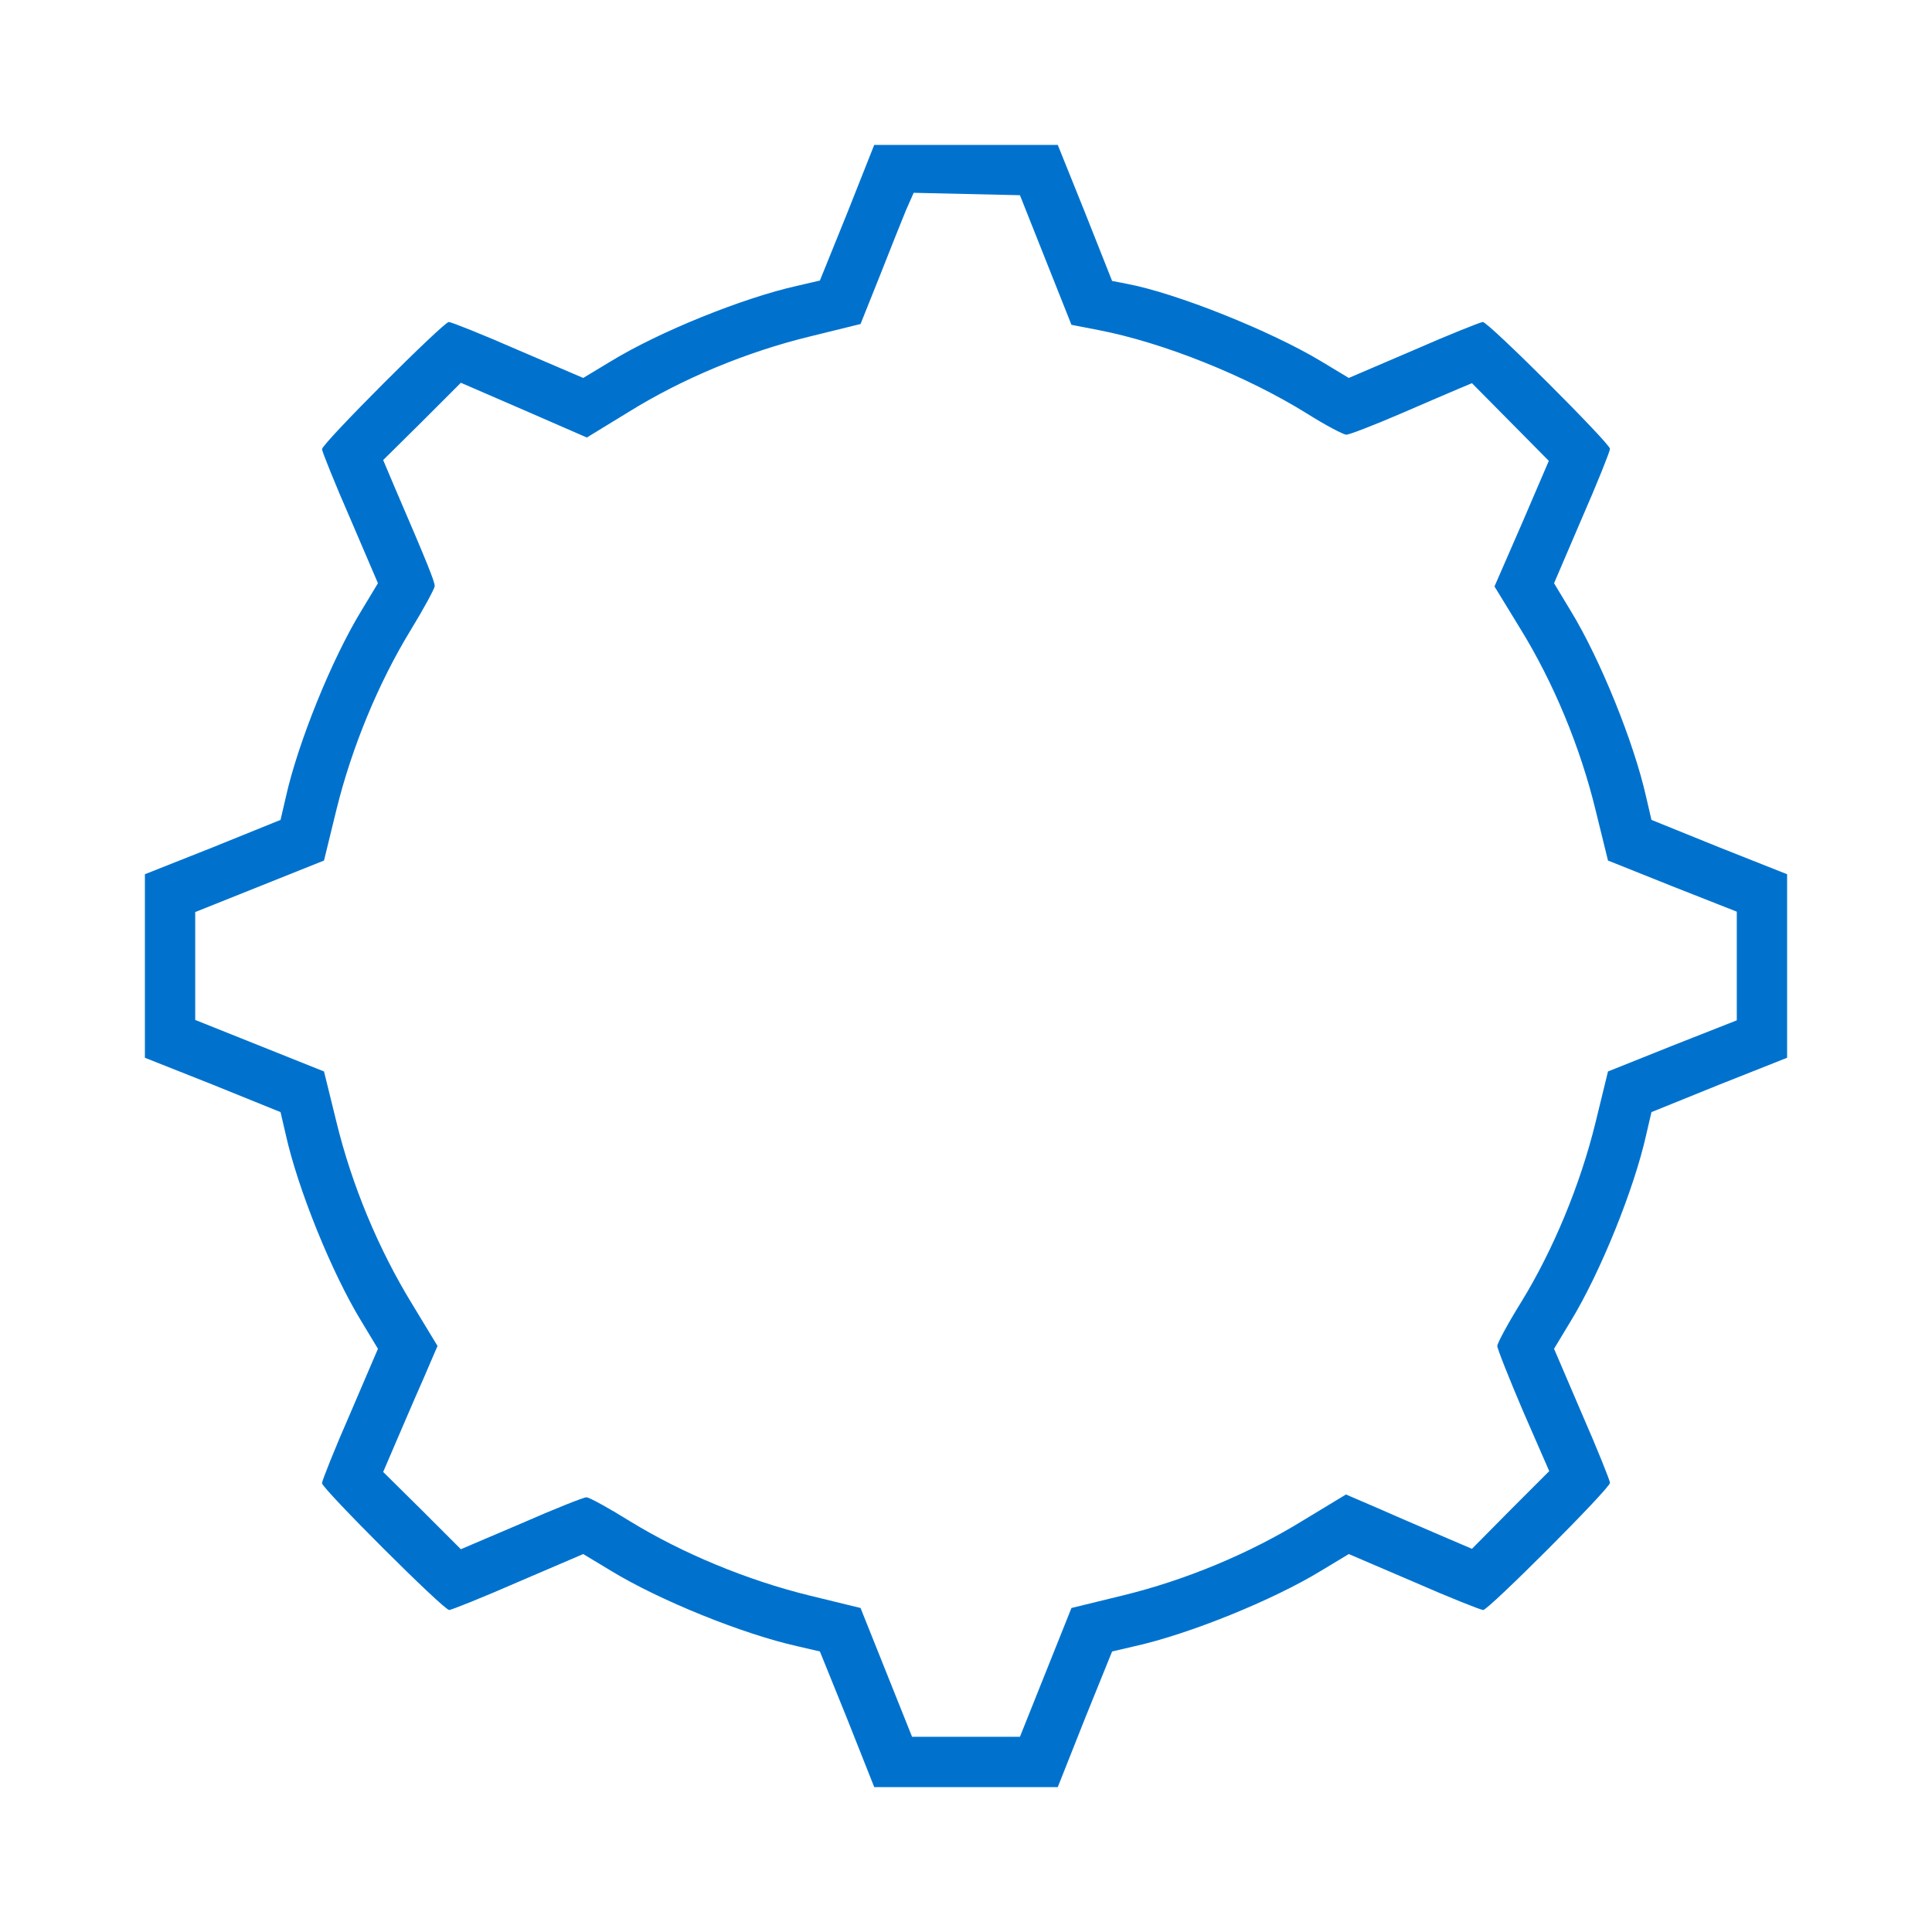
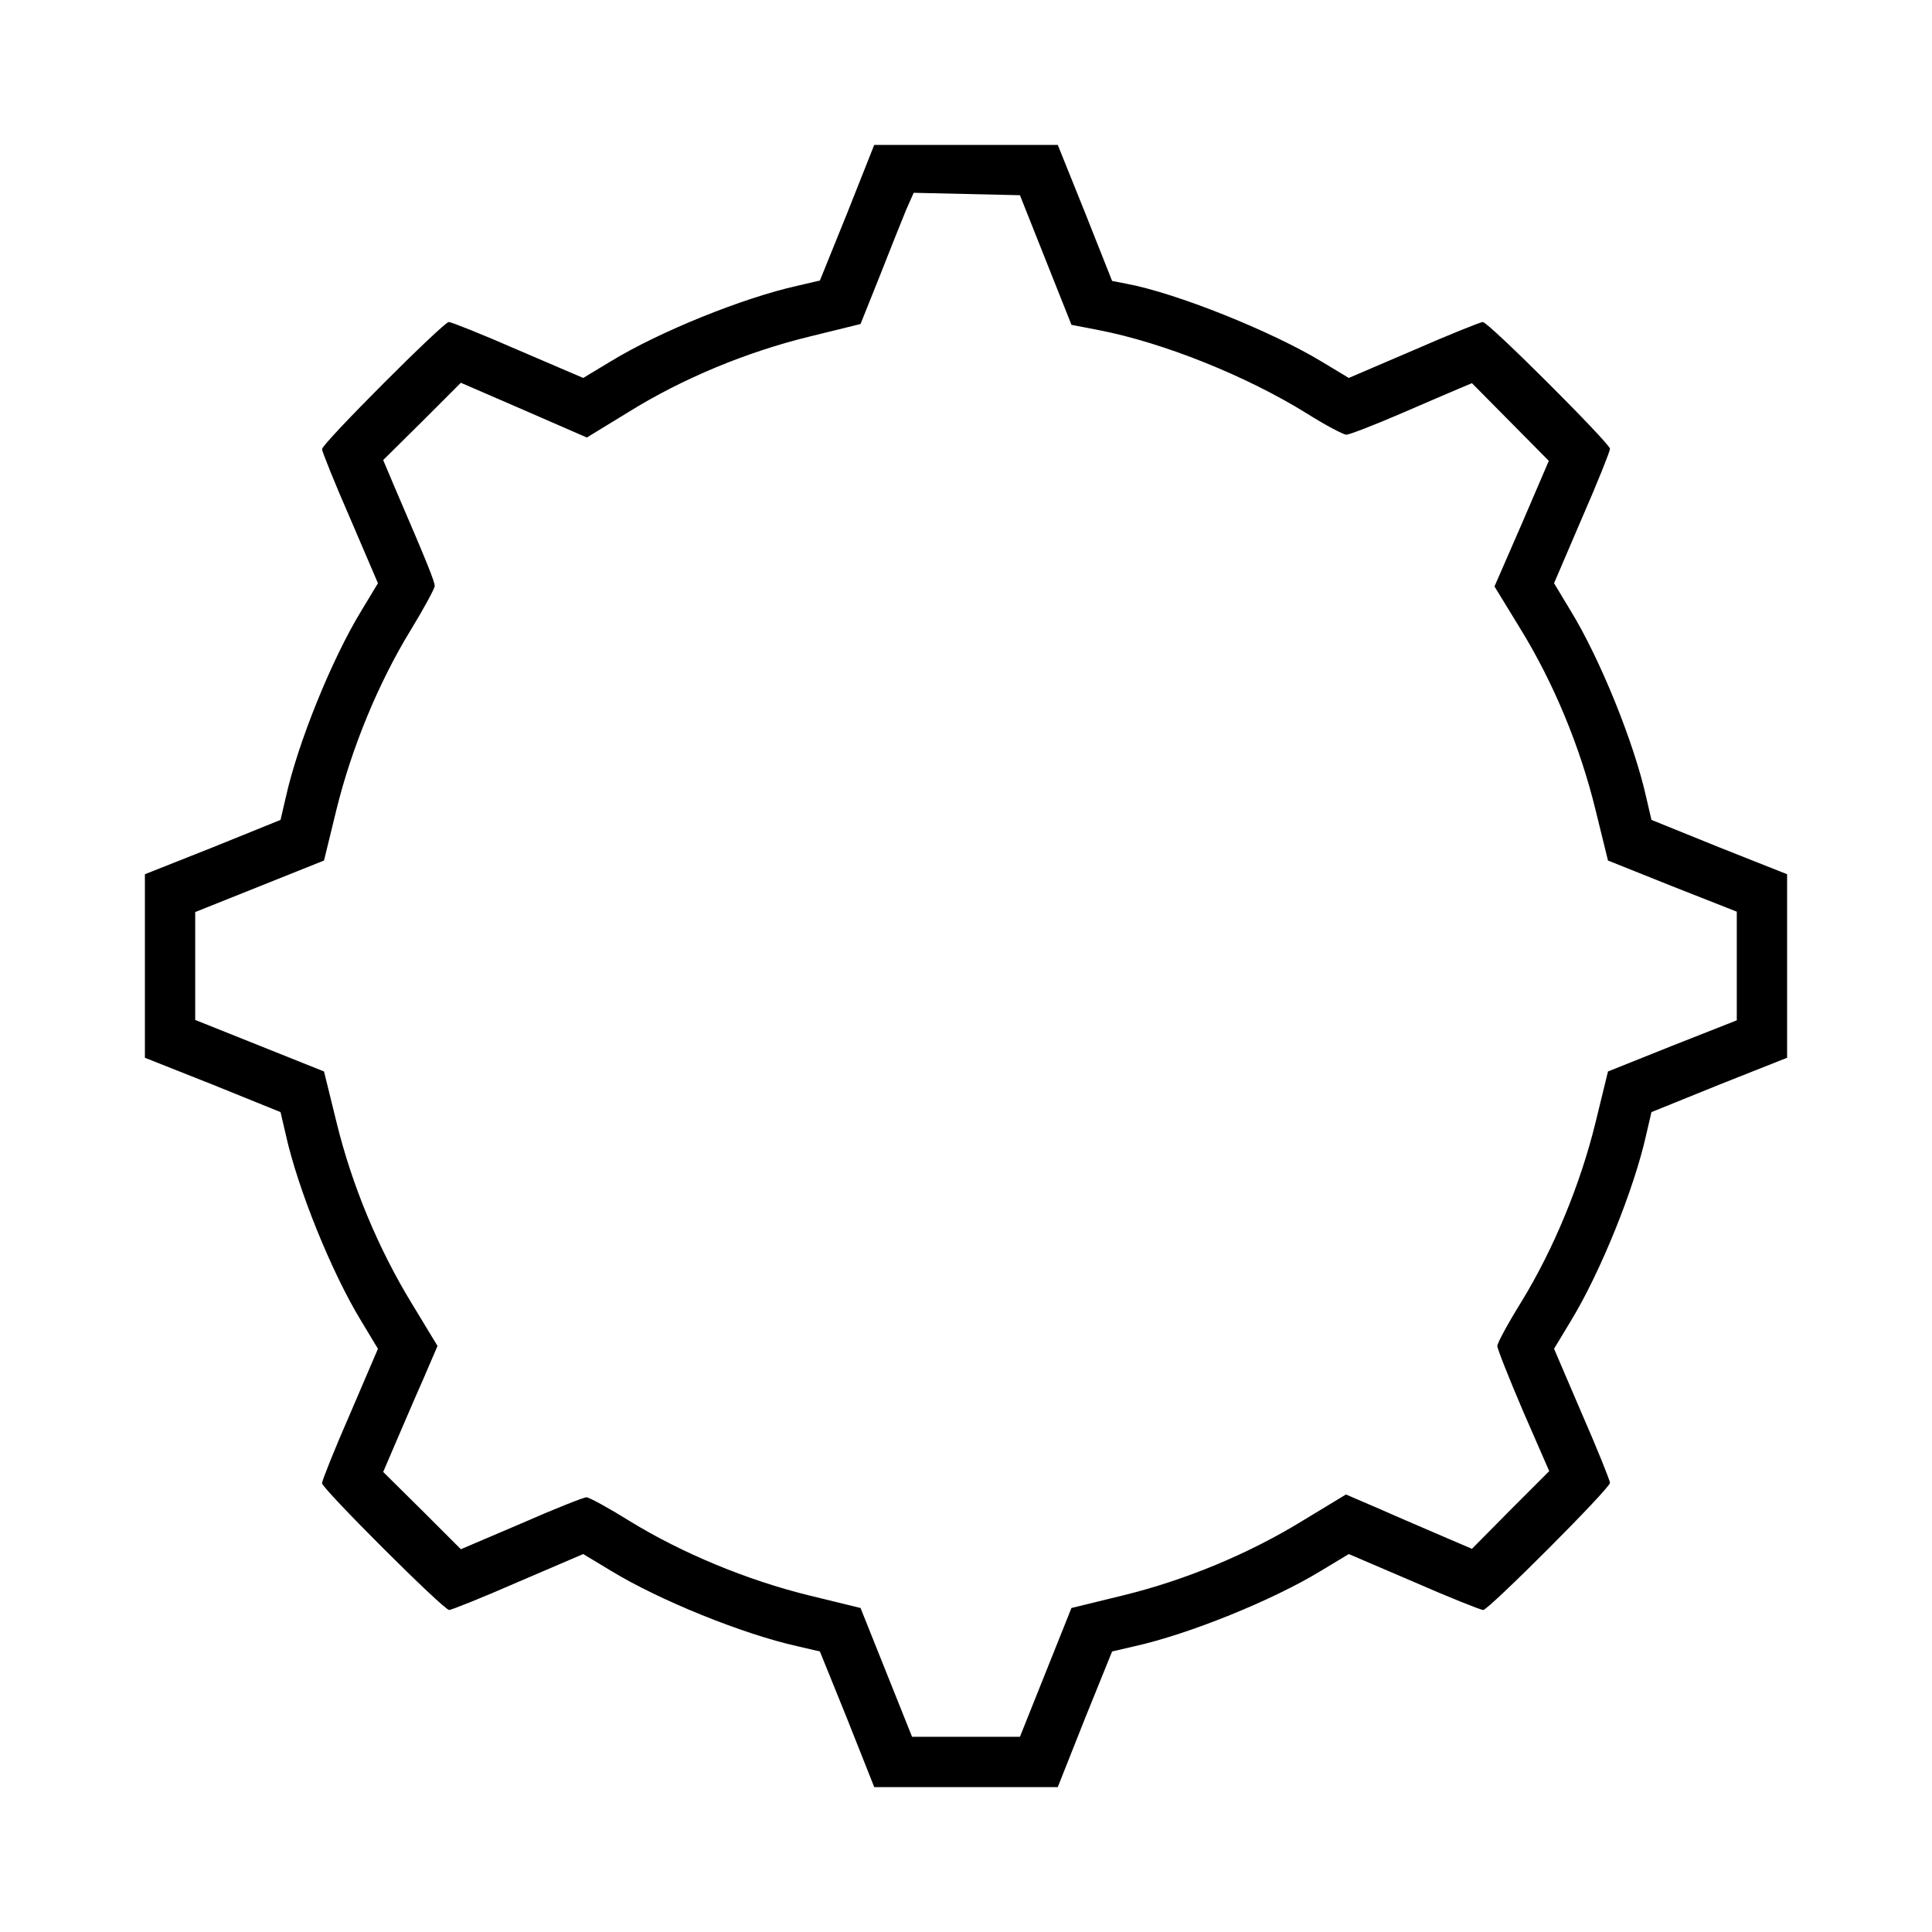
<svg xmlns="http://www.w3.org/2000/svg" version="1.0" viewBox="0 0 480 480" preserveAspectRatio="xMidYMid meet">
-   <g transform="translate(0,480) scale(0.1,-0.1)" fill="#000000" stroke="none">
-     <path d="M2105 4271 l-68 -168 -56 -13 c-135 -30 -343 -114 -464 -188 l-68 -41 -161 69 c-89 39 -167 70 -173 70 -13 0 -315 -302 -315 -316 0 -5 31 -83 70 -172 l69 -161 -41 -68 c-74 -121 -158 -329 -188 -464 l-13 -56 -168 -68 -169 -67 0 -228 0 -228 169 -67 168 -68 13 -56 c30 -135 114 -343 188 -464 l41 -68 -69 -161 c-39 -89 -70 -167 -70 -173 0 -13 302 -315 316 -315 5 0 83 31 172 70 l161 69 68 -41 c121 -74 329 -158 464 -188 l56 -13 68 -168 67 -169 228 0 228 0 67 169 68 168 56 13 c135 30 343 114 464 188 l68 41 161 -69 c89 -39 167 -70 173 -70 13 0 315 302 315 316 0 5 -31 83 -70 172 l-69 161 41 68 c74 121 158 329 188 464 l13 56 168 68 169 67 0 228 0 228 -169 67 -168 68 -13 56 c-30 135 -114 343 -188 464 l-41 68 69 161 c39 89 70 167 70 173 0 13 -302 315 -316 315 -5 0 -83 -31 -172 -70 l-161 -69 -68 41 c-126 76 -361 170 -484 193 l-36 7 -67 169 -68 169 -228 0 -228 0 -67 -169z m493 -117 l64 -161 67 -13 c161 -31 368 -114 519 -208 46 -29 90 -52 97 -52 7 0 67 23 132 51 65 28 132 57 149 64 l31 13 96 -97 95 -96 -67 -156 -68 -156 63 -103 c84 -136 150 -296 188 -452 l31 -126 160 -64 160 -63 0 -135 0 -135 -160 -63 -160 -64 -31 -127 c-38 -155 -105 -316 -184 -445 -33 -53 -60 -103 -60 -110 0 -7 29 -80 64 -162 l65 -149 -96 -96 -96 -97 -70 30 c-39 17 -110 47 -157 68 l-86 37 -104 -63 c-136 -84 -295 -150 -451 -188 l-127 -31 -64 -160 -64 -160 -134 0 -134 0 -64 160 -64 160 -127 31 c-155 38 -316 105 -445 184 -53 33 -102 60 -109 60 -7 0 -80 -29 -162 -65 l-150 -64 -96 96 -97 96 30 70 c17 39 47 110 68 157 l37 86 -63 104 c-84 137 -150 296 -188 452 l-31 126 -160 64 -160 64 0 134 0 134 160 64 160 64 31 127 c38 154 104 314 184 445 33 54 60 104 60 110 0 11 -17 54 -98 242 l-30 71 97 96 96 96 157 -68 156 -68 103 63 c135 84 295 150 451 188 l126 31 48 120 c26 66 55 139 65 163 l19 43 132 -3 132 -3 64 -161z" fill="#0072ce" />
+   <g transform="translate(0,480) scale(0.1,-0.1)" stroke="none">
+     <path d="M2105 4271 l-68 -168 -56 -13 c-135 -30 -343 -114 -464 -188 l-68 -41 -161 69 c-89 39 -167 70 -173 70 -13 0 -315 -302 -315 -316 0 -5 31 -83 70 -172 l69 -161 -41 -68 c-74 -121 -158 -329 -188 -464 l-13 -56 -168 -68 -169 -67 0 -228 0 -228 169 -67 168 -68 13 -56 c30 -135 114 -343 188 -464 l41 -68 -69 -161 c-39 -89 -70 -167 -70 -173 0 -13 302 -315 316 -315 5 0 83 31 172 70 l161 69 68 -41 c121 -74 329 -158 464 -188 l56 -13 68 -168 67 -169 228 0 228 0 67 169 68 168 56 13 c135 30 343 114 464 188 l68 41 161 -69 c89 -39 167 -70 173 -70 13 0 315 302 315 316 0 5 -31 83 -70 172 l-69 161 41 68 c74 121 158 329 188 464 l13 56 168 68 169 67 0 228 0 228 -169 67 -168 68 -13 56 c-30 135 -114 343 -188 464 l-41 68 69 161 c39 89 70 167 70 173 0 13 -302 315 -316 315 -5 0 -83 -31 -172 -70 l-161 -69 -68 41 c-126 76 -361 170 -484 193 l-36 7 -67 169 -68 169 -228 0 -228 0 -67 -169z m493 -117 l64 -161 67 -13 c161 -31 368 -114 519 -208 46 -29 90 -52 97 -52 7 0 67 23 132 51 65 28 132 57 149 64 l31 13 96 -97 95 -96 -67 -156 -68 -156 63 -103 c84 -136 150 -296 188 -452 l31 -126 160 -64 160 -63 0 -135 0 -135 -160 -63 -160 -64 -31 -127 c-38 -155 -105 -316 -184 -445 -33 -53 -60 -103 -60 -110 0 -7 29 -80 64 -162 l65 -149 -96 -96 -96 -97 -70 30 c-39 17 -110 47 -157 68 l-86 37 -104 -63 c-136 -84 -295 -150 -451 -188 l-127 -31 -64 -160 -64 -160 -134 0 -134 0 -64 160 -64 160 -127 31 c-155 38 -316 105 -445 184 -53 33 -102 60 -109 60 -7 0 -80 -29 -162 -65 l-150 -64 -96 96 -97 96 30 70 c17 39 47 110 68 157 l37 86 -63 104 c-84 137 -150 296 -188 452 l-31 126 -160 64 -160 64 0 134 0 134 160 64 160 64 31 127 c38 154 104 314 184 445 33 54 60 104 60 110 0 11 -17 54 -98 242 l-30 71 97 96 96 96 157 -68 156 -68 103 63 c135 84 295 150 451 188 l126 31 48 120 c26 66 55 139 65 163 l19 43 132 -3 132 -3 64 -161z" />
  </g>
</svg>
